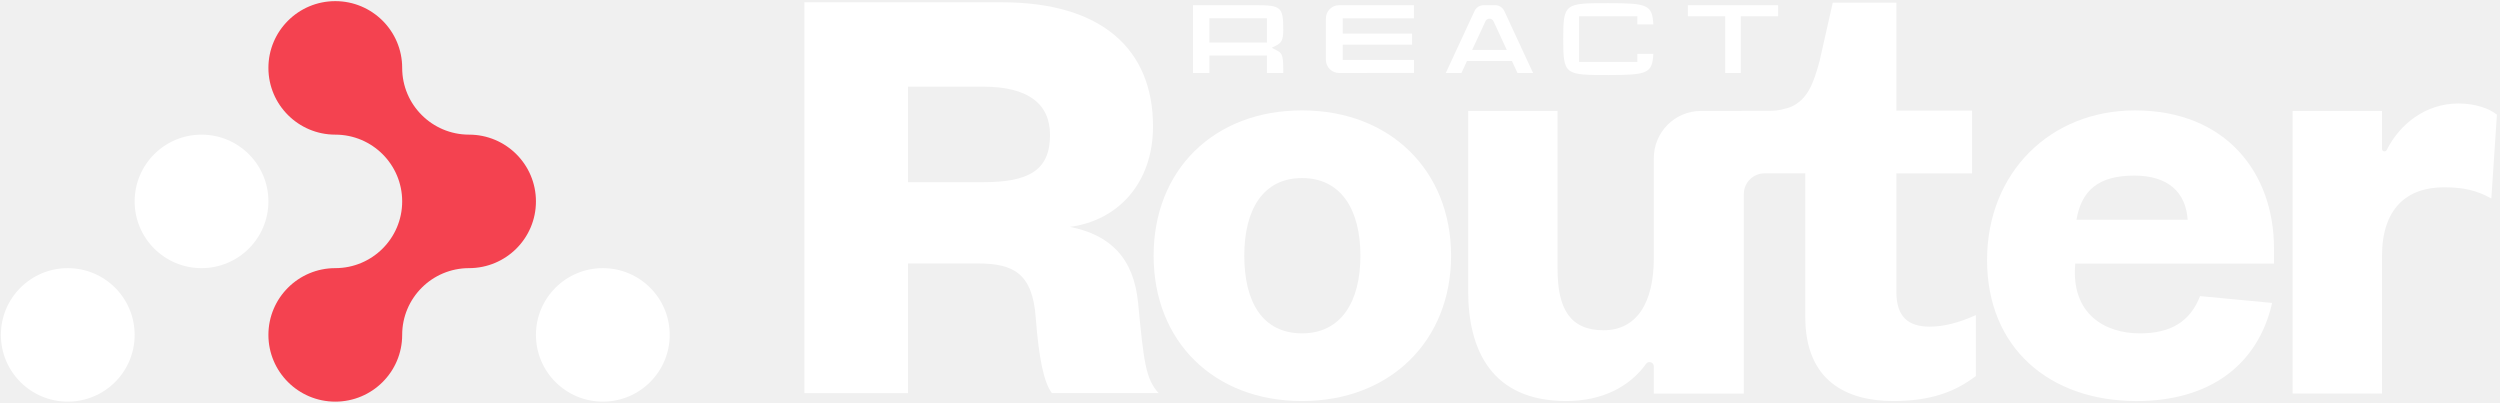
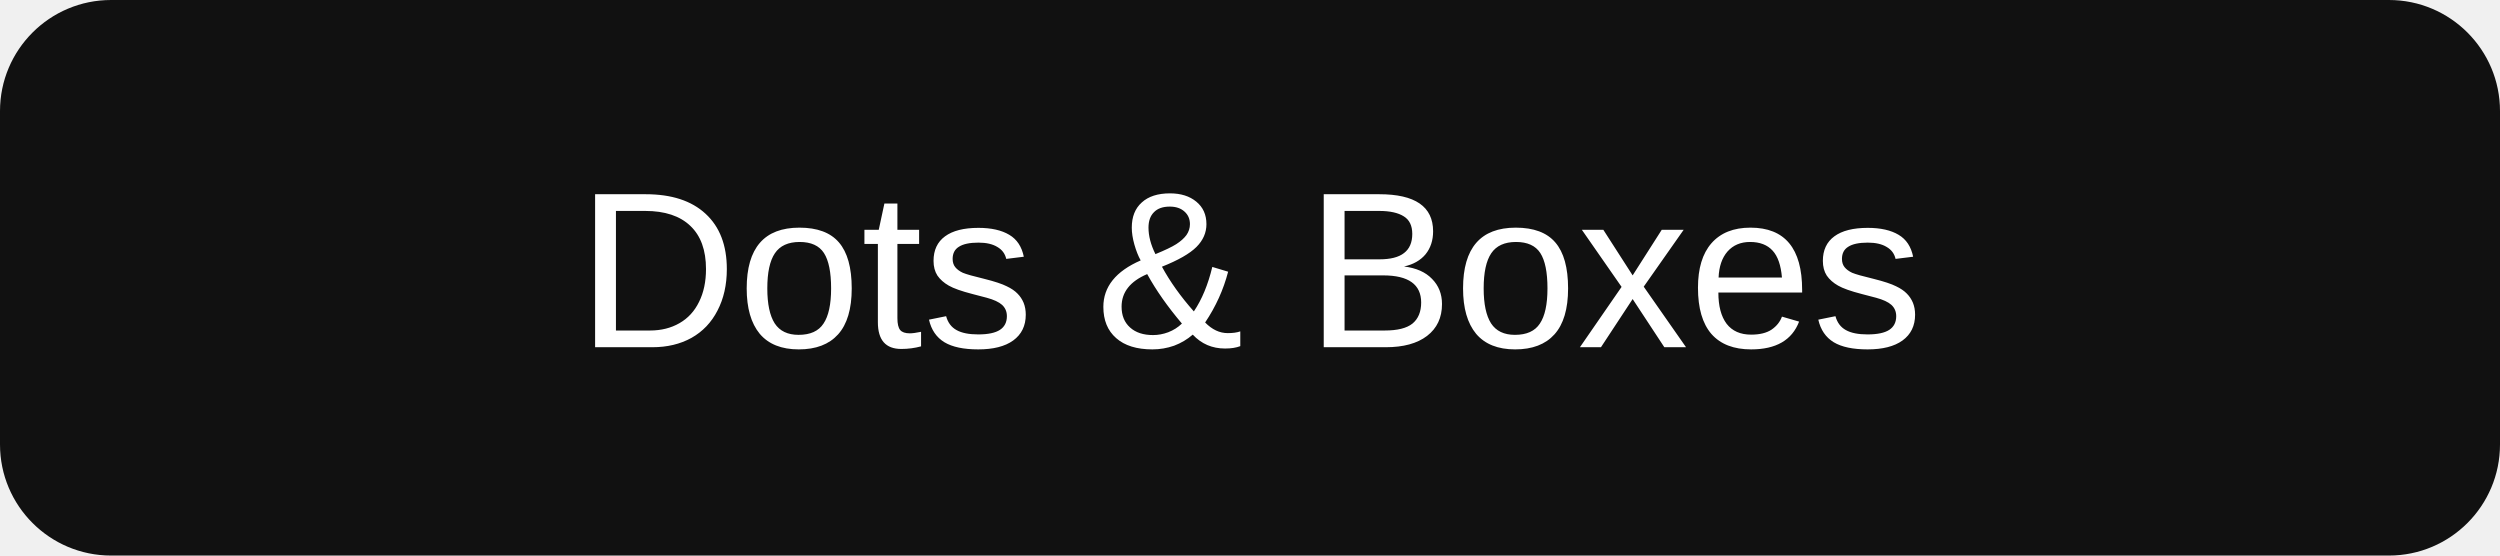
- <svg xmlns="http://www.w3.org/2000/svg" width="1080" height="174" viewBox="0 0 1080 174" fill="none">
-   <path d="M231.527 87C231.527 94.964 228.297 102.173 223.067 107.387C217.837 112.606 210.614 115.835 202.634 115.835C194.654 115.835 187.43 119.059 182.206 124.278C176.977 129.498 173.741 136.707 173.741 144.671C173.741 152.635 170.51 159.844 165.281 165.058C160.051 170.277 152.828 173.507 144.847 173.507C136.867 173.507 129.644 170.277 124.42 165.058C119.19 159.844 115.954 152.635 115.954 144.671C115.954 136.707 119.19 129.498 124.42 124.278C129.644 119.059 136.867 115.835 144.847 115.835C152.828 115.835 160.051 112.606 165.281 107.387C170.51 102.173 173.741 94.964 173.741 87C173.741 71.071 160.808 58.164 144.847 58.164C136.867 58.164 129.644 54.935 124.42 49.715C119.19 44.502 115.954 37.293 115.954 29.329C115.954 21.364 119.19 14.155 124.42 8.936C129.644 3.717 136.867 0.493 144.847 0.493C160.808 0.493 173.741 13.4 173.741 29.329C173.741 37.293 176.977 44.502 182.206 49.715C187.43 54.935 194.654 58.164 202.634 58.164C218.594 58.164 231.527 71.071 231.527 87Z" fill="#F44250" />
-   <path d="M115.954 87C115.954 71.074 103.018 58.164 87.061 58.164C71.104 58.164 58.168 71.074 58.168 87C58.168 102.925 71.104 115.835 87.061 115.835C103.018 115.835 115.954 102.925 115.954 87Z" fill="white" />
-   <path d="M58.168 144.671C58.168 128.745 45.232 115.835 29.274 115.835C13.317 115.835 0.381 128.745 0.381 144.671C0.381 160.596 13.317 173.506 29.274 173.506C45.232 173.506 58.168 160.596 58.168 144.671Z" fill="white" />
-   <path d="M289.314 144.671C289.314 128.745 276.378 115.835 260.42 115.835C244.463 115.835 231.527 128.745 231.527 144.671C231.527 160.596 244.463 173.506 260.42 173.506C276.378 173.506 289.314 160.596 289.314 144.671Z" fill="white" />
-   <g clip-path="url(#clip0_202_2131)">
-     <path d="M562.482 173.247C524.388 173.247 498.363 147.49 498.363 110.468C498.363 73.445 524.388 47.688 562.482 47.688C600.576 47.688 626.869 73.713 626.869 110.468C626.869 147.222 600.576 173.247 562.482 173.247ZM562.482 144.007C579.385 144.007 587.703 130.319 587.703 110.468C587.703 90.617 579.385 76.929 562.482 76.929C545.579 76.929 537.529 90.617 537.529 110.468C537.529 130.319 545.311 144.007 562.482 144.007Z" fill="white" />
-     <path d="M833.64 141.116C824.217 141.116 819.237 136.684 819.237 126.156V74.898H851.928V47.779H819.237V1.155H791.75L786.1 26.198C783.343 36.48 780.82 42.822 773.897 46.082C773.105 46.451 771.129 46.998 769.409 47.388C768.014 47.701 766.596 47.857 765.167 47.857H752.338V47.924H734.832C723.578 47.924 714.445 57.046 714.445 68.311V111.552C714.445 130.599 707.199 142.668 692.719 142.668C678.238 142.668 672.868 133.279 672.868 116.375V47.924H634.249V125.765C634.249 151.254 644.442 173.248 676.63 173.248C691.915 173.248 703.895 167.231 711.096 157.182C712.145 155.72 714.445 156.49 714.445 158.276V170.022H753.332V83.841C753.332 78.895 757.34 74.887 762.286 74.887H779.882V136.952C779.882 164.663 797.89 173.248 817.842 173.248C833.908 173.248 844.436 169.374 853.58 162.441V136.126C846.1 139.453 839.725 141.116 833.629 141.116H833.64Z" fill="white" />
-     <path d="M981.561 130.865C975.387 157.962 954.197 173.258 923.07 173.258C885.243 173.258 858.415 150.18 858.415 112.354C858.415 74.528 885.779 47.699 922.266 47.699C961.699 47.699 982.365 74.796 982.365 107.263V113.884H896.509C894.555 135.711 909.382 144.017 924.409 144.017C937.829 144.017 946.136 138.915 950.434 127.918L981.561 130.865ZM945.075 94.937C944.271 83.136 936.757 75.857 921.998 75.857C906.434 75.857 899.188 82.321 897.045 94.937H945.064H945.075Z" fill="white" />
-     <path d="M1076.24 85.749C1070.06 82.265 1064.17 80.914 1055.85 80.914C1039.75 80.914 1029.02 90.036 1029.02 110.691V170.02H990.393V47.922H1029.02V64.323C1029.02 65.462 1030.54 65.82 1031.05 64.803C1036.68 53.572 1047.91 44.707 1062.03 44.707C1069.27 44.707 1075.45 46.851 1078.66 49.541L1076.25 85.76L1076.24 85.749Z" fill="white" />
-     <path d="M547.32 31.535V23.998H522.457V31.535H515.378V2.238H542.14C553.562 2.238 554.365 2.953 554.365 13.124C554.365 17.411 553.472 18.561 551.329 19.655L549.408 20.638L551.317 21.643C553.595 22.837 554.365 23.239 554.365 30.027V31.535H547.332H547.32ZM522.457 18.36H547.32V7.888H522.457V18.349V18.36Z" fill="white" />
-     <path d="M578.493 2.238H610.826V7.91H580.067V14.508H610.011V19.287H580.067V25.896H610.837V31.501L578.504 31.535C575.344 31.535 572.787 28.978 572.787 25.829V7.955C572.787 4.806 575.344 2.249 578.493 2.249V2.238Z" fill="white" />
-     <path d="M655.562 31.535L653.151 26.343H633.746L631.335 31.535H624.58L637.006 4.75C637.71 3.221 639.262 2.238 640.936 2.238H645.927C647.613 2.238 649.154 3.221 649.857 4.75L662.283 31.535H655.529H655.562ZM643.46 8.066C642.712 8.066 642.053 8.491 641.729 9.172L635.968 21.576H650.94L645.19 9.172C644.878 8.491 644.208 8.066 643.46 8.066Z" fill="white" />
-     <path d="M694.862 32.415C676.05 32.415 675.313 32.415 675.313 16.885C675.313 1.355 676.05 1.366 694.862 1.366C711.721 1.366 713.764 2.07 714.244 10.533H707.333V7.016H682.168V26.766H707.333V23.271H714.244C713.775 31.712 711.721 32.415 694.862 32.415Z" fill="white" />
-     <path d="M745.282 31.535V7.028H729.16V2.238H768.147V7.028H752.025V31.535H745.282Z" fill="white" />
-     <path d="M454.419 169.819C450.935 165.264 448.792 154.814 447.452 137.397C446.112 118.104 437.806 113.817 422.532 113.817H392.254V169.83H347.494V0.986H432.715C476.391 0.986 498.106 21.619 498.106 54.588C498.106 79.24 482.833 95.317 462.201 98.008C479.618 101.491 489.8 111.405 491.675 130.966C494.087 156.154 494.891 163.656 500.518 169.819H454.419ZM424.676 78.704C443.969 78.704 453.615 73.881 453.615 58.34C453.615 44.674 443.969 37.439 424.676 37.439H392.254V78.715H424.676V78.704Z" fill="white" />
-   </g>
-   <defs>
-     <clipPath id="clip0_202_2131">
-       <rect width="731.156" height="172.261" fill="white" transform="translate(347.494 0.986328)" />
-     </clipPath>
-   </defs>
+ <svg xmlns="http://www.w3.org/2000/svg" width="180" height="40" viewBox="0 0 180 40" fill="white">
+   <rect width="180" height="40" rx="8" fill="#111" />
+   <text x="90" y="25" font-size="16" text-anchor="middle" fill="white" font-family="Arial, sans-serif">Dots &amp; Boxes</text>
</svg>
